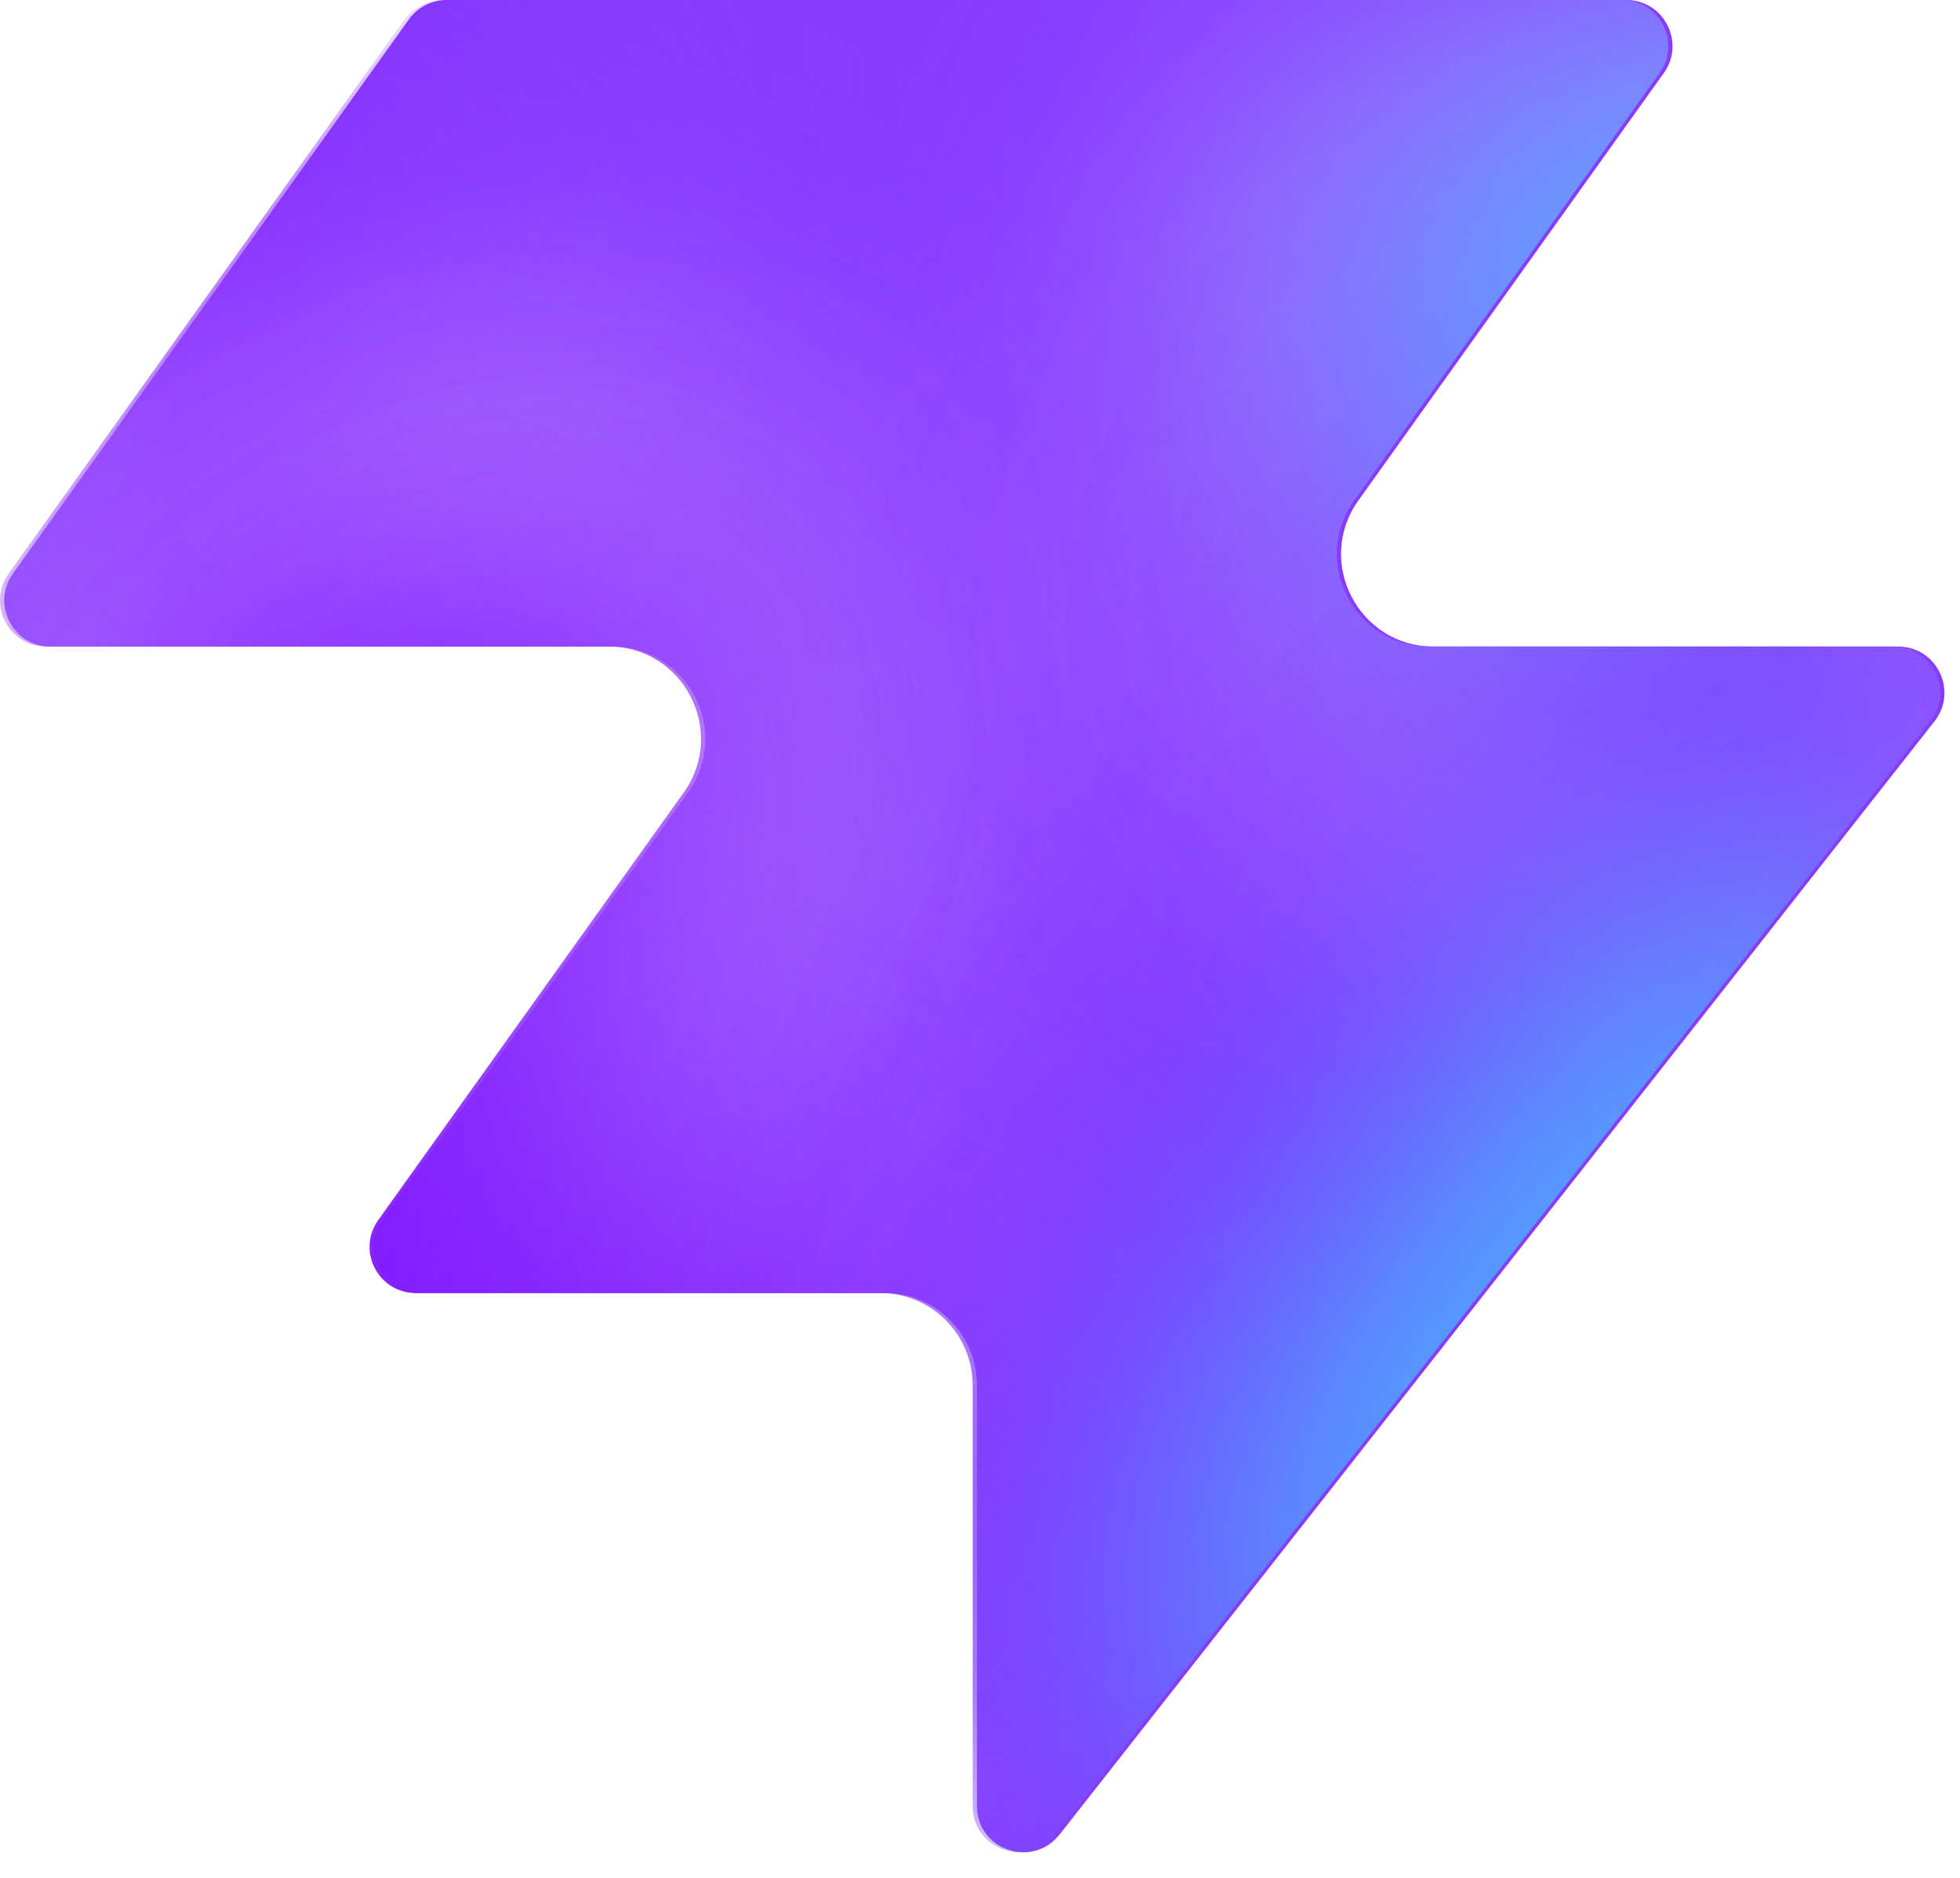
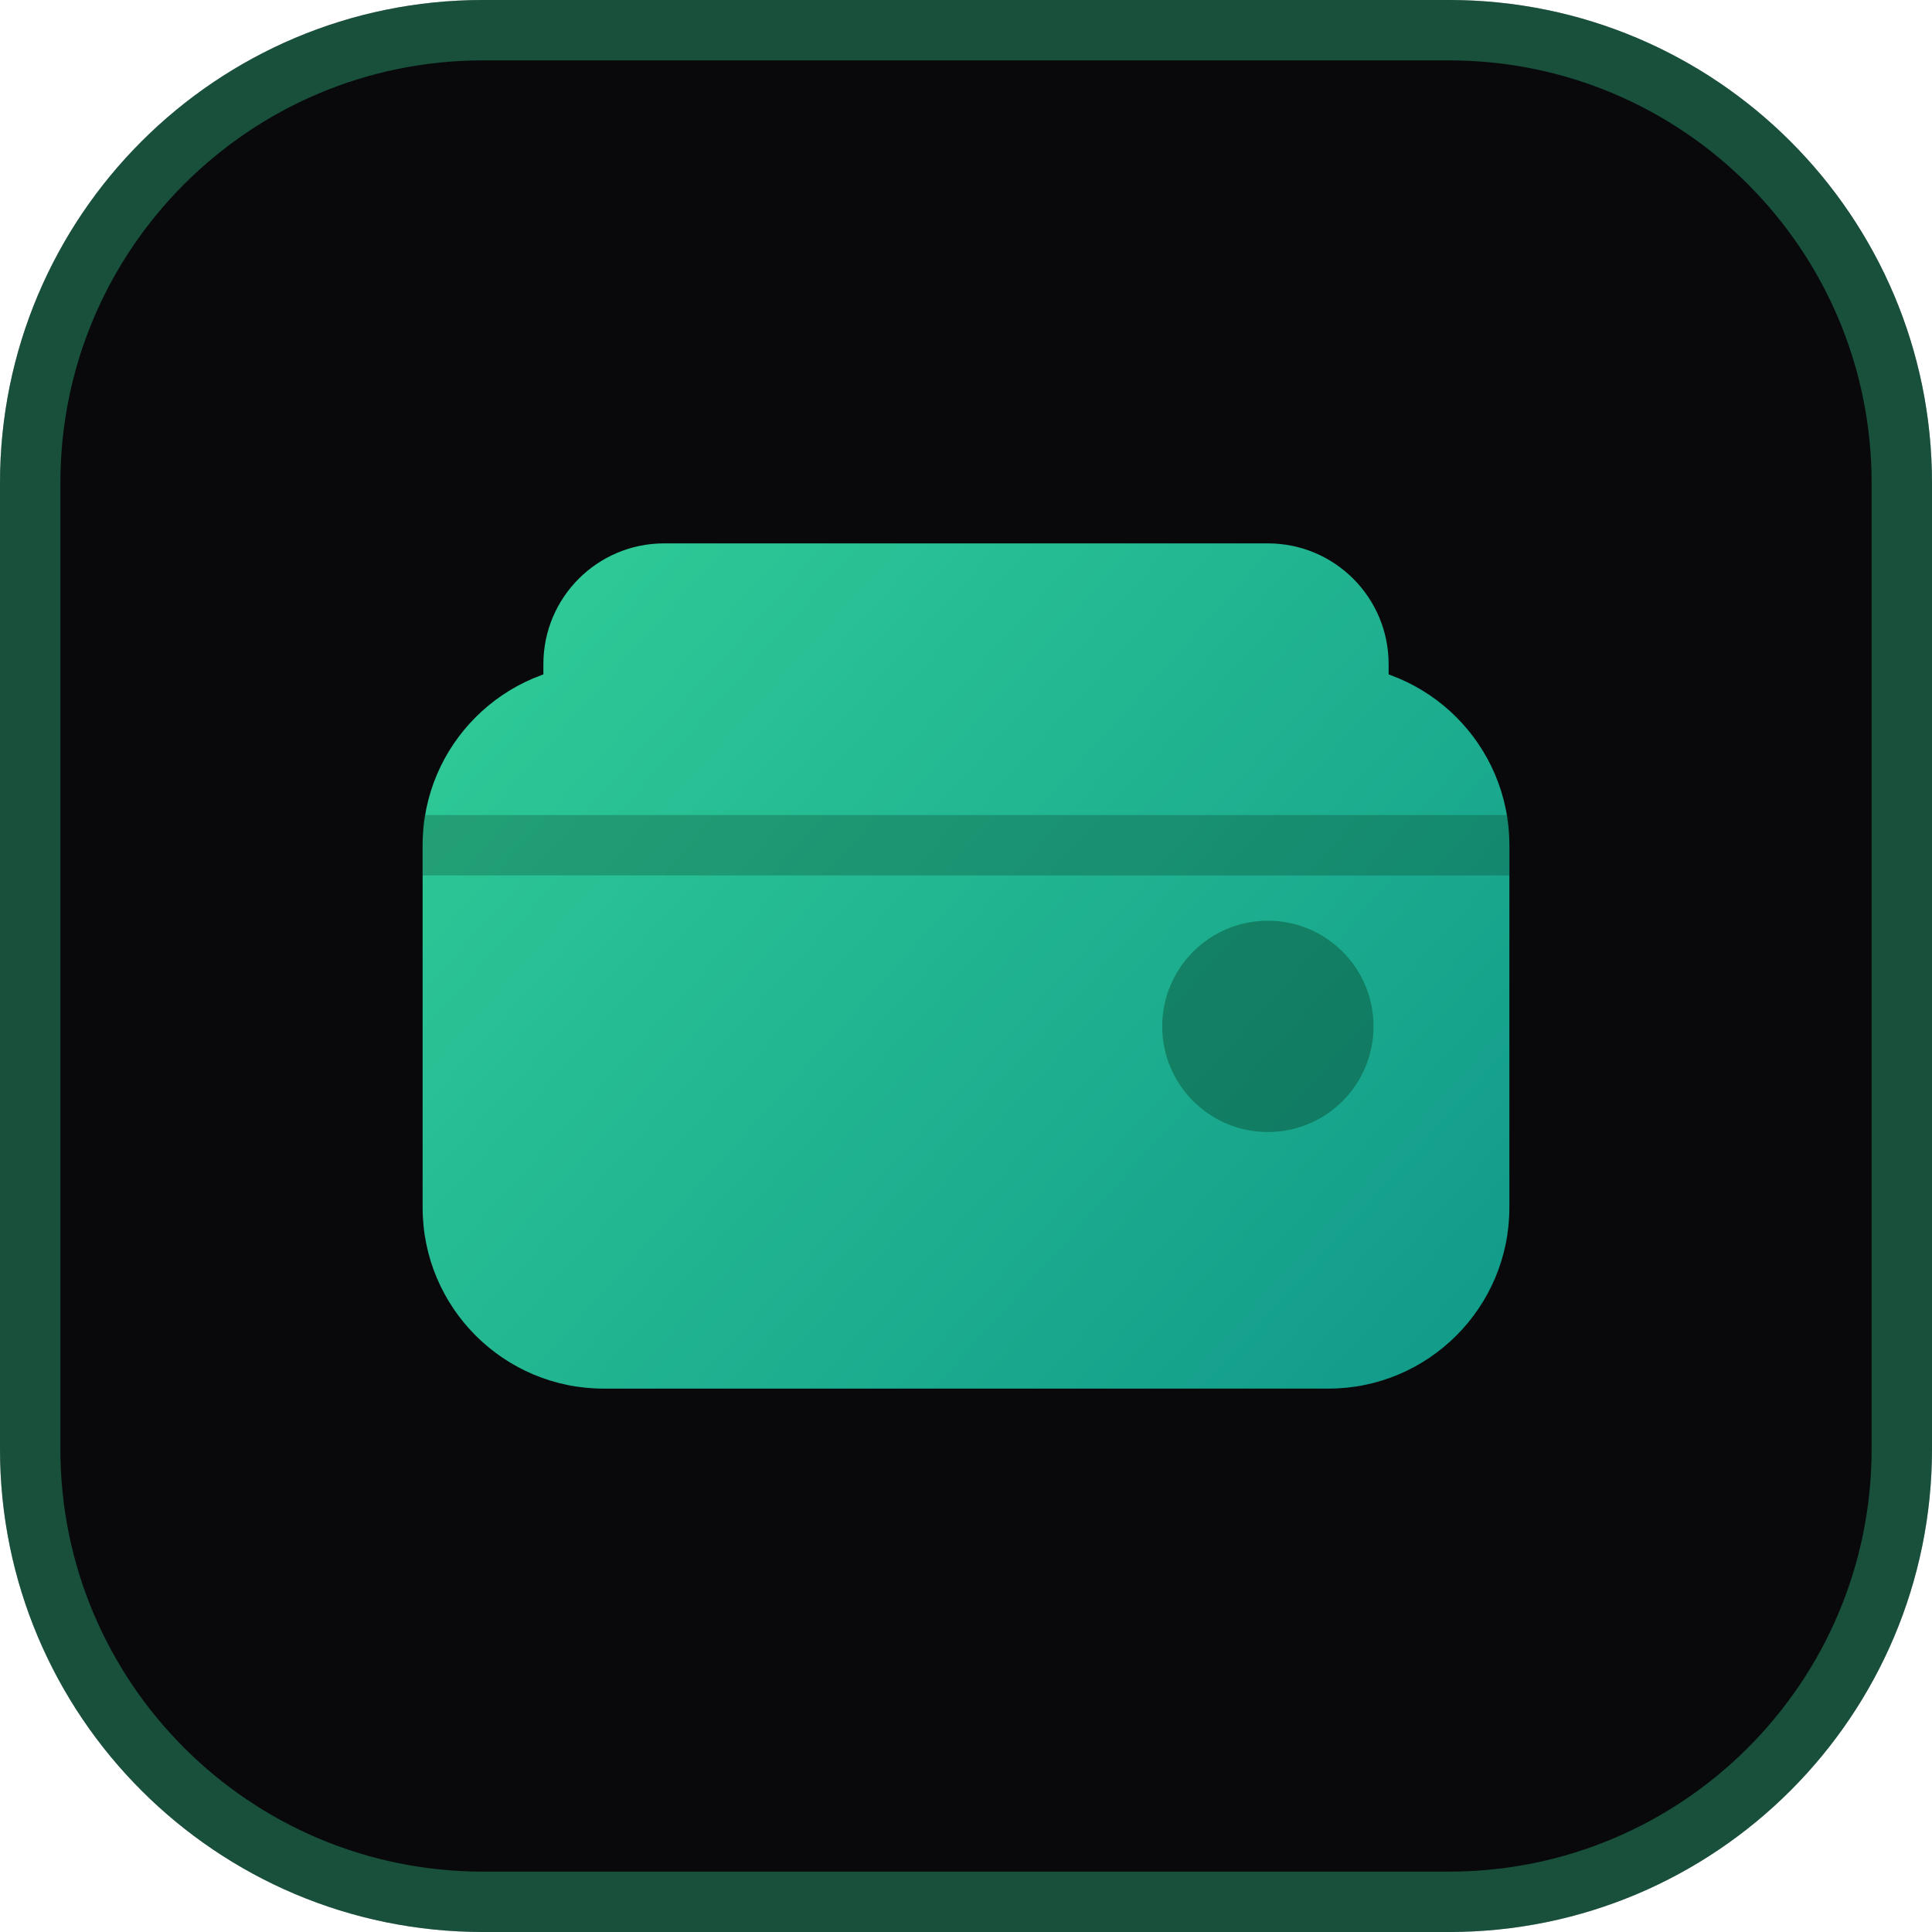
- <svg xmlns="http://www.w3.org/2000/svg" width="48" height="46" fill="none" viewBox="0 0 48 46">
-   <path fill="#863bff" d="M25.946 44.938c-.664.845-2.021.375-2.021-.698V33.937a2.26 2.26 0 0 0-2.262-2.262H10.287c-.92 0-1.456-1.04-.92-1.788l7.48-10.471c1.07-1.497 0-3.578-1.842-3.578H1.237c-.92 0-1.456-1.04-.92-1.788L10.013.474c.214-.297.556-.474.92-.474h28.894c.92 0 1.456 1.04.92 1.788l-7.48 10.471c-1.07 1.498 0 3.579 1.842 3.579h11.377c.943 0 1.473 1.088.89 1.83L25.947 44.94z" style="fill:#863bff;fill:color(display-p3 .525 .23 1);fill-opacity:1" />
-   <mask id="a" width="48" height="46" x="0" y="0" maskUnits="userSpaceOnUse" style="mask-type:alpha">
-     <path fill="#000" d="M25.842 44.938c-.664.844-2.021.375-2.021-.698V33.937a2.26 2.26 0 0 0-2.262-2.262H10.183c-.92 0-1.456-1.04-.92-1.788l7.48-10.471c1.07-1.498 0-3.579-1.842-3.579H1.133c-.92 0-1.456-1.04-.92-1.787L9.91.473c.214-.297.556-.474.92-.474h28.894c.92 0 1.456 1.04.92 1.788l-7.48 10.471c-1.07 1.498 0 3.578 1.842 3.578h11.377c.943 0 1.473 1.088.89 1.832L25.843 44.94z" style="fill:#000;fill-opacity:1" />
-   </mask>
-   <g mask="url(#a)">
-     <g filter="url(#b)">
-       <ellipse cx="5.508" cy="14.704" fill="#ede6ff" rx="5.508" ry="14.704" style="fill:#ede6ff;fill:color(display-p3 .927 .903 1);fill-opacity:1" transform="matrix(.00324 1 1 -.00324 -4.47 31.516)" />
-     </g>
-     <g filter="url(#c)">
-       <ellipse cx="10.399" cy="29.851" fill="#ede6ff" rx="10.399" ry="29.851" style="fill:#ede6ff;fill:color(display-p3 .927 .903 1);fill-opacity:1" transform="matrix(.00324 1 1 -.00324 -39.328 7.883)" />
-     </g>
-     <g filter="url(#d)">
-       <ellipse cx="5.508" cy="30.487" fill="#7e14ff" rx="5.508" ry="30.487" style="fill:#7e14ff;fill:color(display-p3 .492 .077 1);fill-opacity:1" transform="rotate(89.814 -25.913 -14.639)scale(1 -1)" />
-     </g>
-     <g filter="url(#e)">
-       <ellipse cx="5.508" cy="30.599" fill="#7e14ff" rx="5.508" ry="30.599" style="fill:#7e14ff;fill:color(display-p3 .492 .077 1);fill-opacity:1" transform="rotate(89.814 -32.644 -3.334)scale(1 -1)" />
-     </g>
-     <g filter="url(#f)">
-       <ellipse cx="5.508" cy="30.599" fill="#7e14ff" rx="5.508" ry="30.599" style="fill:#7e14ff;fill:color(display-p3 .492 .077 1);fill-opacity:1" transform="matrix(.00324 1 1 -.00324 -34.34 30.47)" />
-     </g>
-     <g filter="url(#g)">
-       <ellipse cx="14.072" cy="22.078" fill="#ede6ff" rx="14.072" ry="22.078" style="fill:#ede6ff;fill:color(display-p3 .927 .903 1);fill-opacity:1" transform="rotate(93.35 24.506 48.493)scale(-1 1)" />
-     </g>
-     <g filter="url(#h)">
-       <ellipse cx="3.47" cy="21.501" fill="#7e14ff" rx="3.47" ry="21.501" style="fill:#7e14ff;fill:color(display-p3 .492 .077 1);fill-opacity:1" transform="rotate(89.009 28.708 47.59)scale(-1 1)" />
-     </g>
-     <g filter="url(#i)">
-       <ellipse cx="3.47" cy="21.501" fill="#7e14ff" rx="3.47" ry="21.501" style="fill:#7e14ff;fill:color(display-p3 .492 .077 1);fill-opacity:1" transform="rotate(89.009 28.708 47.59)scale(-1 1)" />
-     </g>
-     <g filter="url(#j)">
-       <ellipse cx=".387" cy="8.972" fill="#7e14ff" rx="4.407" ry="29.108" style="fill:#7e14ff;fill:color(display-p3 .492 .077 1);fill-opacity:1" transform="rotate(39.51 .387 8.972)" />
-     </g>
-     <g filter="url(#k)">
-       <ellipse cx="47.523" cy="-6.092" fill="#7e14ff" rx="4.407" ry="29.108" style="fill:#7e14ff;fill:color(display-p3 .492 .077 1);fill-opacity:1" transform="rotate(37.892 47.523 -6.092)" />
-     </g>
-     <g filter="url(#l)">
-       <ellipse cx="41.412" cy="6.333" fill="#47bfff" rx="5.971" ry="9.665" style="fill:#47bfff;fill:color(display-p3 .28 .748 1);fill-opacity:1" transform="rotate(37.892 41.412 6.333)" />
-     </g>
-     <g filter="url(#m)">
-       <ellipse cx="-1.879" cy="38.332" fill="#7e14ff" rx="4.407" ry="29.108" style="fill:#7e14ff;fill:color(display-p3 .492 .077 1);fill-opacity:1" transform="rotate(37.892 -1.88 38.332)" />
-     </g>
-     <g filter="url(#n)">
-       <ellipse cx="-1.879" cy="38.332" fill="#7e14ff" rx="4.407" ry="29.108" style="fill:#7e14ff;fill:color(display-p3 .492 .077 1);fill-opacity:1" transform="rotate(37.892 -1.88 38.332)" />
-     </g>
-     <g filter="url(#o)">
-       <ellipse cx="35.651" cy="29.907" fill="#7e14ff" rx="4.407" ry="29.108" style="fill:#7e14ff;fill:color(display-p3 .492 .077 1);fill-opacity:1" transform="rotate(37.892 35.651 29.907)" />
-     </g>
-     <g filter="url(#p)">
-       <ellipse cx="38.418" cy="32.4" fill="#47bfff" rx="5.971" ry="15.297" style="fill:#47bfff;fill:color(display-p3 .28 .748 1);fill-opacity:1" transform="rotate(37.892 38.418 32.4)" />
-     </g>
-   </g>
+ <svg xmlns="http://www.w3.org/2000/svg" viewBox="0 0 64 64" fill="none">
+   <rect width="64" height="64" rx="16" fill="#09090b" />
+   <rect x="1" y="1" width="62" height="62" rx="15" stroke="#34d399" stroke-opacity="0.35" stroke-width="2" />
  <defs>
-     <filter id="b" width="60.045" height="41.654" x="-19.77" y="16.149" color-interpolation-filters="sRGB" filterUnits="userSpaceOnUse">
-       <feFlood flood-opacity="0" result="BackgroundImageFix" />
-       <feBlend in="SourceGraphic" in2="BackgroundImageFix" result="shape" />
-       <feGaussianBlur result="effect1_foregroundBlur_2002_17158" stdDeviation="7.659" />
-     </filter>
-     <filter id="c" width="90.34" height="51.437" x="-54.613" y="-7.533" color-interpolation-filters="sRGB" filterUnits="userSpaceOnUse">
-       <feFlood flood-opacity="0" result="BackgroundImageFix" />
-       <feBlend in="SourceGraphic" in2="BackgroundImageFix" result="shape" />
-       <feGaussianBlur result="effect1_foregroundBlur_2002_17158" stdDeviation="7.659" />
-     </filter>
-     <filter id="d" width="79.355" height="29.4" x="-49.64" y="2.03" color-interpolation-filters="sRGB" filterUnits="userSpaceOnUse">
-       <feFlood flood-opacity="0" result="BackgroundImageFix" />
-       <feBlend in="SourceGraphic" in2="BackgroundImageFix" result="shape" />
-       <feGaussianBlur result="effect1_foregroundBlur_2002_17158" stdDeviation="4.596" />
-     </filter>
-     <filter id="e" width="79.579" height="29.4" x="-45.045" y="20.029" color-interpolation-filters="sRGB" filterUnits="userSpaceOnUse">
-       <feFlood flood-opacity="0" result="BackgroundImageFix" />
-       <feBlend in="SourceGraphic" in2="BackgroundImageFix" result="shape" />
-       <feGaussianBlur result="effect1_foregroundBlur_2002_17158" stdDeviation="4.596" />
-     </filter>
-     <filter id="f" width="79.579" height="29.4" x="-43.513" y="21.178" color-interpolation-filters="sRGB" filterUnits="userSpaceOnUse">
-       <feFlood flood-opacity="0" result="BackgroundImageFix" />
-       <feBlend in="SourceGraphic" in2="BackgroundImageFix" result="shape" />
-       <feGaussianBlur result="effect1_foregroundBlur_2002_17158" stdDeviation="4.596" />
-     </filter>
-     <filter id="g" width="74.749" height="58.852" x="15.756" y="-17.901" color-interpolation-filters="sRGB" filterUnits="userSpaceOnUse">
-       <feFlood flood-opacity="0" result="BackgroundImageFix" />
-       <feBlend in="SourceGraphic" in2="BackgroundImageFix" result="shape" />
-       <feGaussianBlur result="effect1_foregroundBlur_2002_17158" stdDeviation="7.659" />
-     </filter>
-     <filter id="h" width="61.377" height="25.362" x="23.548" y="2.284" color-interpolation-filters="sRGB" filterUnits="userSpaceOnUse">
-       <feFlood flood-opacity="0" result="BackgroundImageFix" />
-       <feBlend in="SourceGraphic" in2="BackgroundImageFix" result="shape" />
-       <feGaussianBlur result="effect1_foregroundBlur_2002_17158" stdDeviation="4.596" />
-     </filter>
-     <filter id="i" width="61.377" height="25.362" x="23.548" y="2.284" color-interpolation-filters="sRGB" filterUnits="userSpaceOnUse">
-       <feFlood flood-opacity="0" result="BackgroundImageFix" />
-       <feBlend in="SourceGraphic" in2="BackgroundImageFix" result="shape" />
-       <feGaussianBlur result="effect1_foregroundBlur_2002_17158" stdDeviation="4.596" />
-     </filter>
-     <filter id="j" width="56.045" height="63.649" x="-27.636" y="-22.853" color-interpolation-filters="sRGB" filterUnits="userSpaceOnUse">
-       <feFlood flood-opacity="0" result="BackgroundImageFix" />
-       <feBlend in="SourceGraphic" in2="BackgroundImageFix" result="shape" />
-       <feGaussianBlur result="effect1_foregroundBlur_2002_17158" stdDeviation="4.596" />
-     </filter>
-     <filter id="k" width="54.814" height="64.646" x="20.116" y="-38.415" color-interpolation-filters="sRGB" filterUnits="userSpaceOnUse">
-       <feFlood flood-opacity="0" result="BackgroundImageFix" />
-       <feBlend in="SourceGraphic" in2="BackgroundImageFix" result="shape" />
-       <feGaussianBlur result="effect1_foregroundBlur_2002_17158" stdDeviation="4.596" />
-     </filter>
-     <filter id="l" width="33.541" height="35.313" x="24.641" y="-11.323" color-interpolation-filters="sRGB" filterUnits="userSpaceOnUse">
-       <feFlood flood-opacity="0" result="BackgroundImageFix" />
-       <feBlend in="SourceGraphic" in2="BackgroundImageFix" result="shape" />
-       <feGaussianBlur result="effect1_foregroundBlur_2002_17158" stdDeviation="4.596" />
-     </filter>
-     <filter id="m" width="54.814" height="64.646" x="-29.286" y="6.009" color-interpolation-filters="sRGB" filterUnits="userSpaceOnUse">
-       <feFlood flood-opacity="0" result="BackgroundImageFix" />
-       <feBlend in="SourceGraphic" in2="BackgroundImageFix" result="shape" />
-       <feGaussianBlur result="effect1_foregroundBlur_2002_17158" stdDeviation="4.596" />
-     </filter>
-     <filter id="n" width="54.814" height="64.646" x="-29.286" y="6.009" color-interpolation-filters="sRGB" filterUnits="userSpaceOnUse">
-       <feFlood flood-opacity="0" result="BackgroundImageFix" />
-       <feBlend in="SourceGraphic" in2="BackgroundImageFix" result="shape" />
-       <feGaussianBlur result="effect1_foregroundBlur_2002_17158" stdDeviation="4.596" />
-     </filter>
-     <filter id="o" width="54.814" height="64.646" x="8.244" y="-2.416" color-interpolation-filters="sRGB" filterUnits="userSpaceOnUse">
-       <feFlood flood-opacity="0" result="BackgroundImageFix" />
-       <feBlend in="SourceGraphic" in2="BackgroundImageFix" result="shape" />
-       <feGaussianBlur result="effect1_foregroundBlur_2002_17158" stdDeviation="4.596" />
-     </filter>
-     <filter id="p" width="39.409" height="43.623" x="18.713" y="10.588" color-interpolation-filters="sRGB" filterUnits="userSpaceOnUse">
-       <feFlood flood-opacity="0" result="BackgroundImageFix" />
-       <feBlend in="SourceGraphic" in2="BackgroundImageFix" result="shape" />
-       <feGaussianBlur result="effect1_foregroundBlur_2002_17158" stdDeviation="4.596" />
-     </filter>
+     <linearGradient id="wallet-gradient" x1="12" y1="14" x2="52" y2="50" gradientUnits="userSpaceOnUse">
+       <stop stop-color="#34d399" />
+       <stop offset="1" stop-color="#0d9488" />
+     </linearGradient>
  </defs>
+   <rect x="14" y="22" width="36" height="24" rx="6" fill="url(#wallet-gradient)" />
+   <path d="M14 28h36" stroke="#052e16" stroke-opacity="0.25" stroke-width="2" />
+   <circle cx="42" cy="34" r="3.5" fill="#052e16" fill-opacity="0.35" />
+   <path d="M22 18h20a4 4 0 0 1 4 4v2H18v-2a4 4 0 0 1 4-4z" fill="url(#wallet-gradient)" />
</svg>
